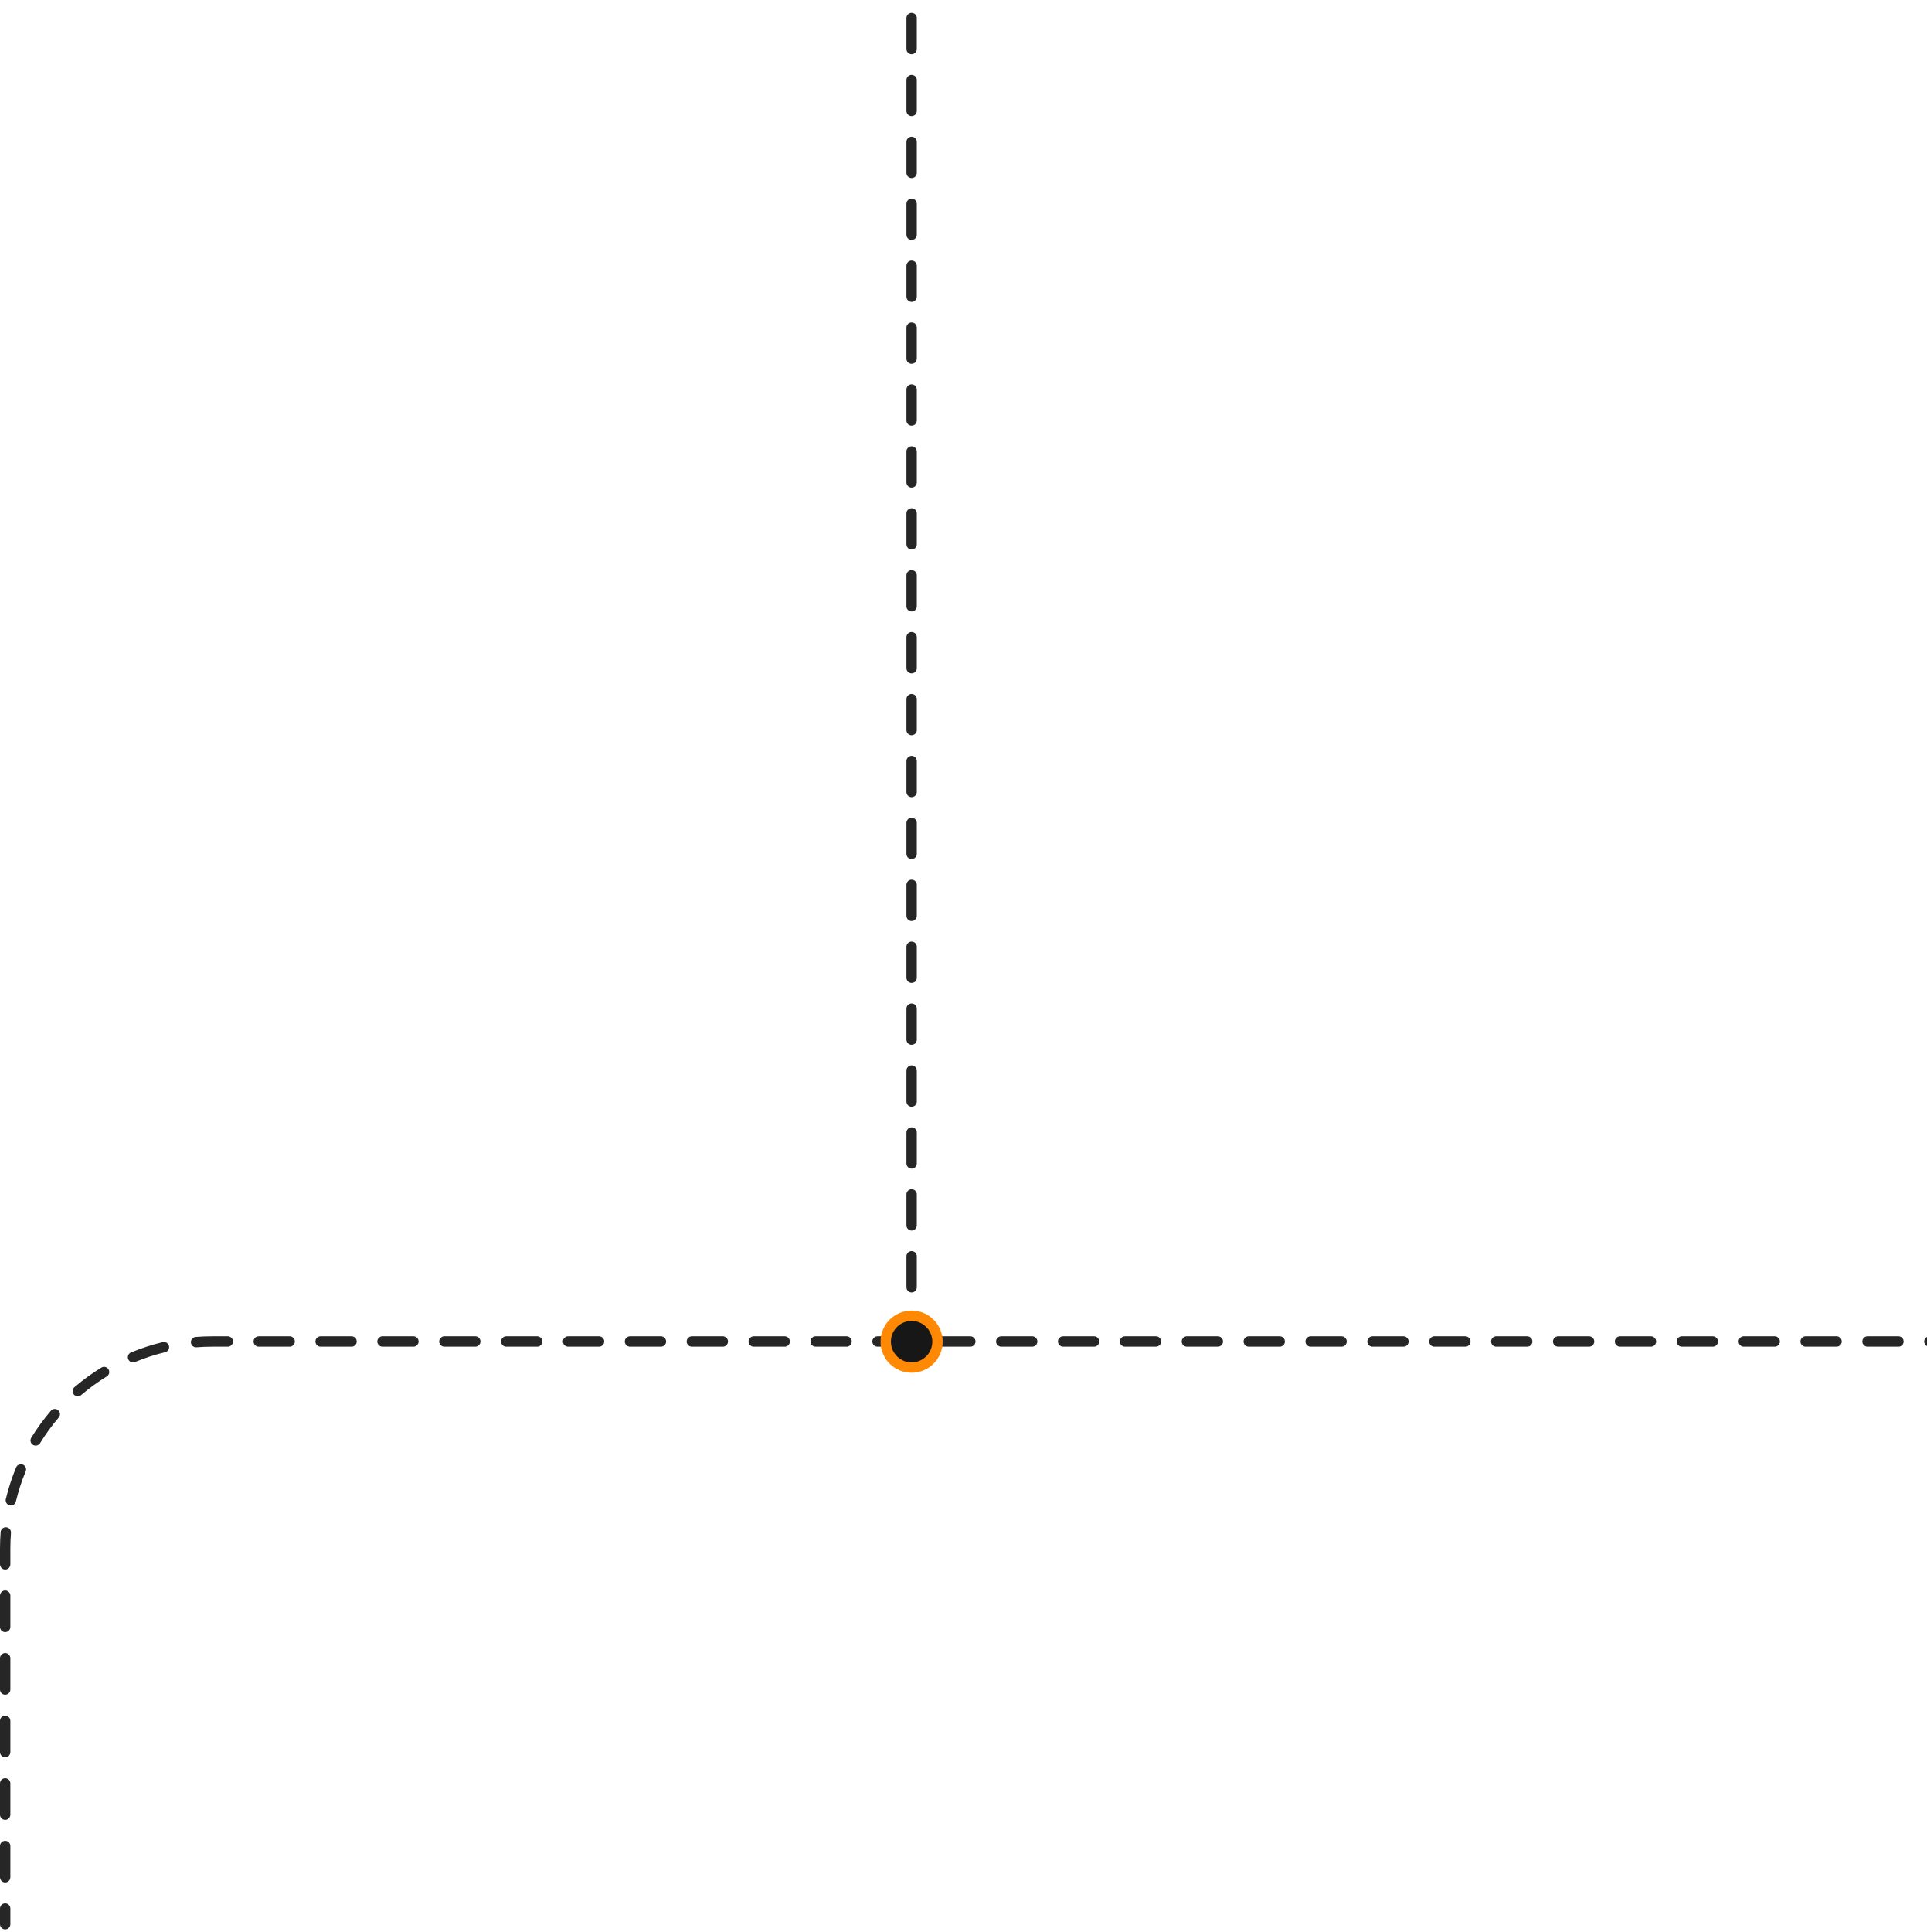
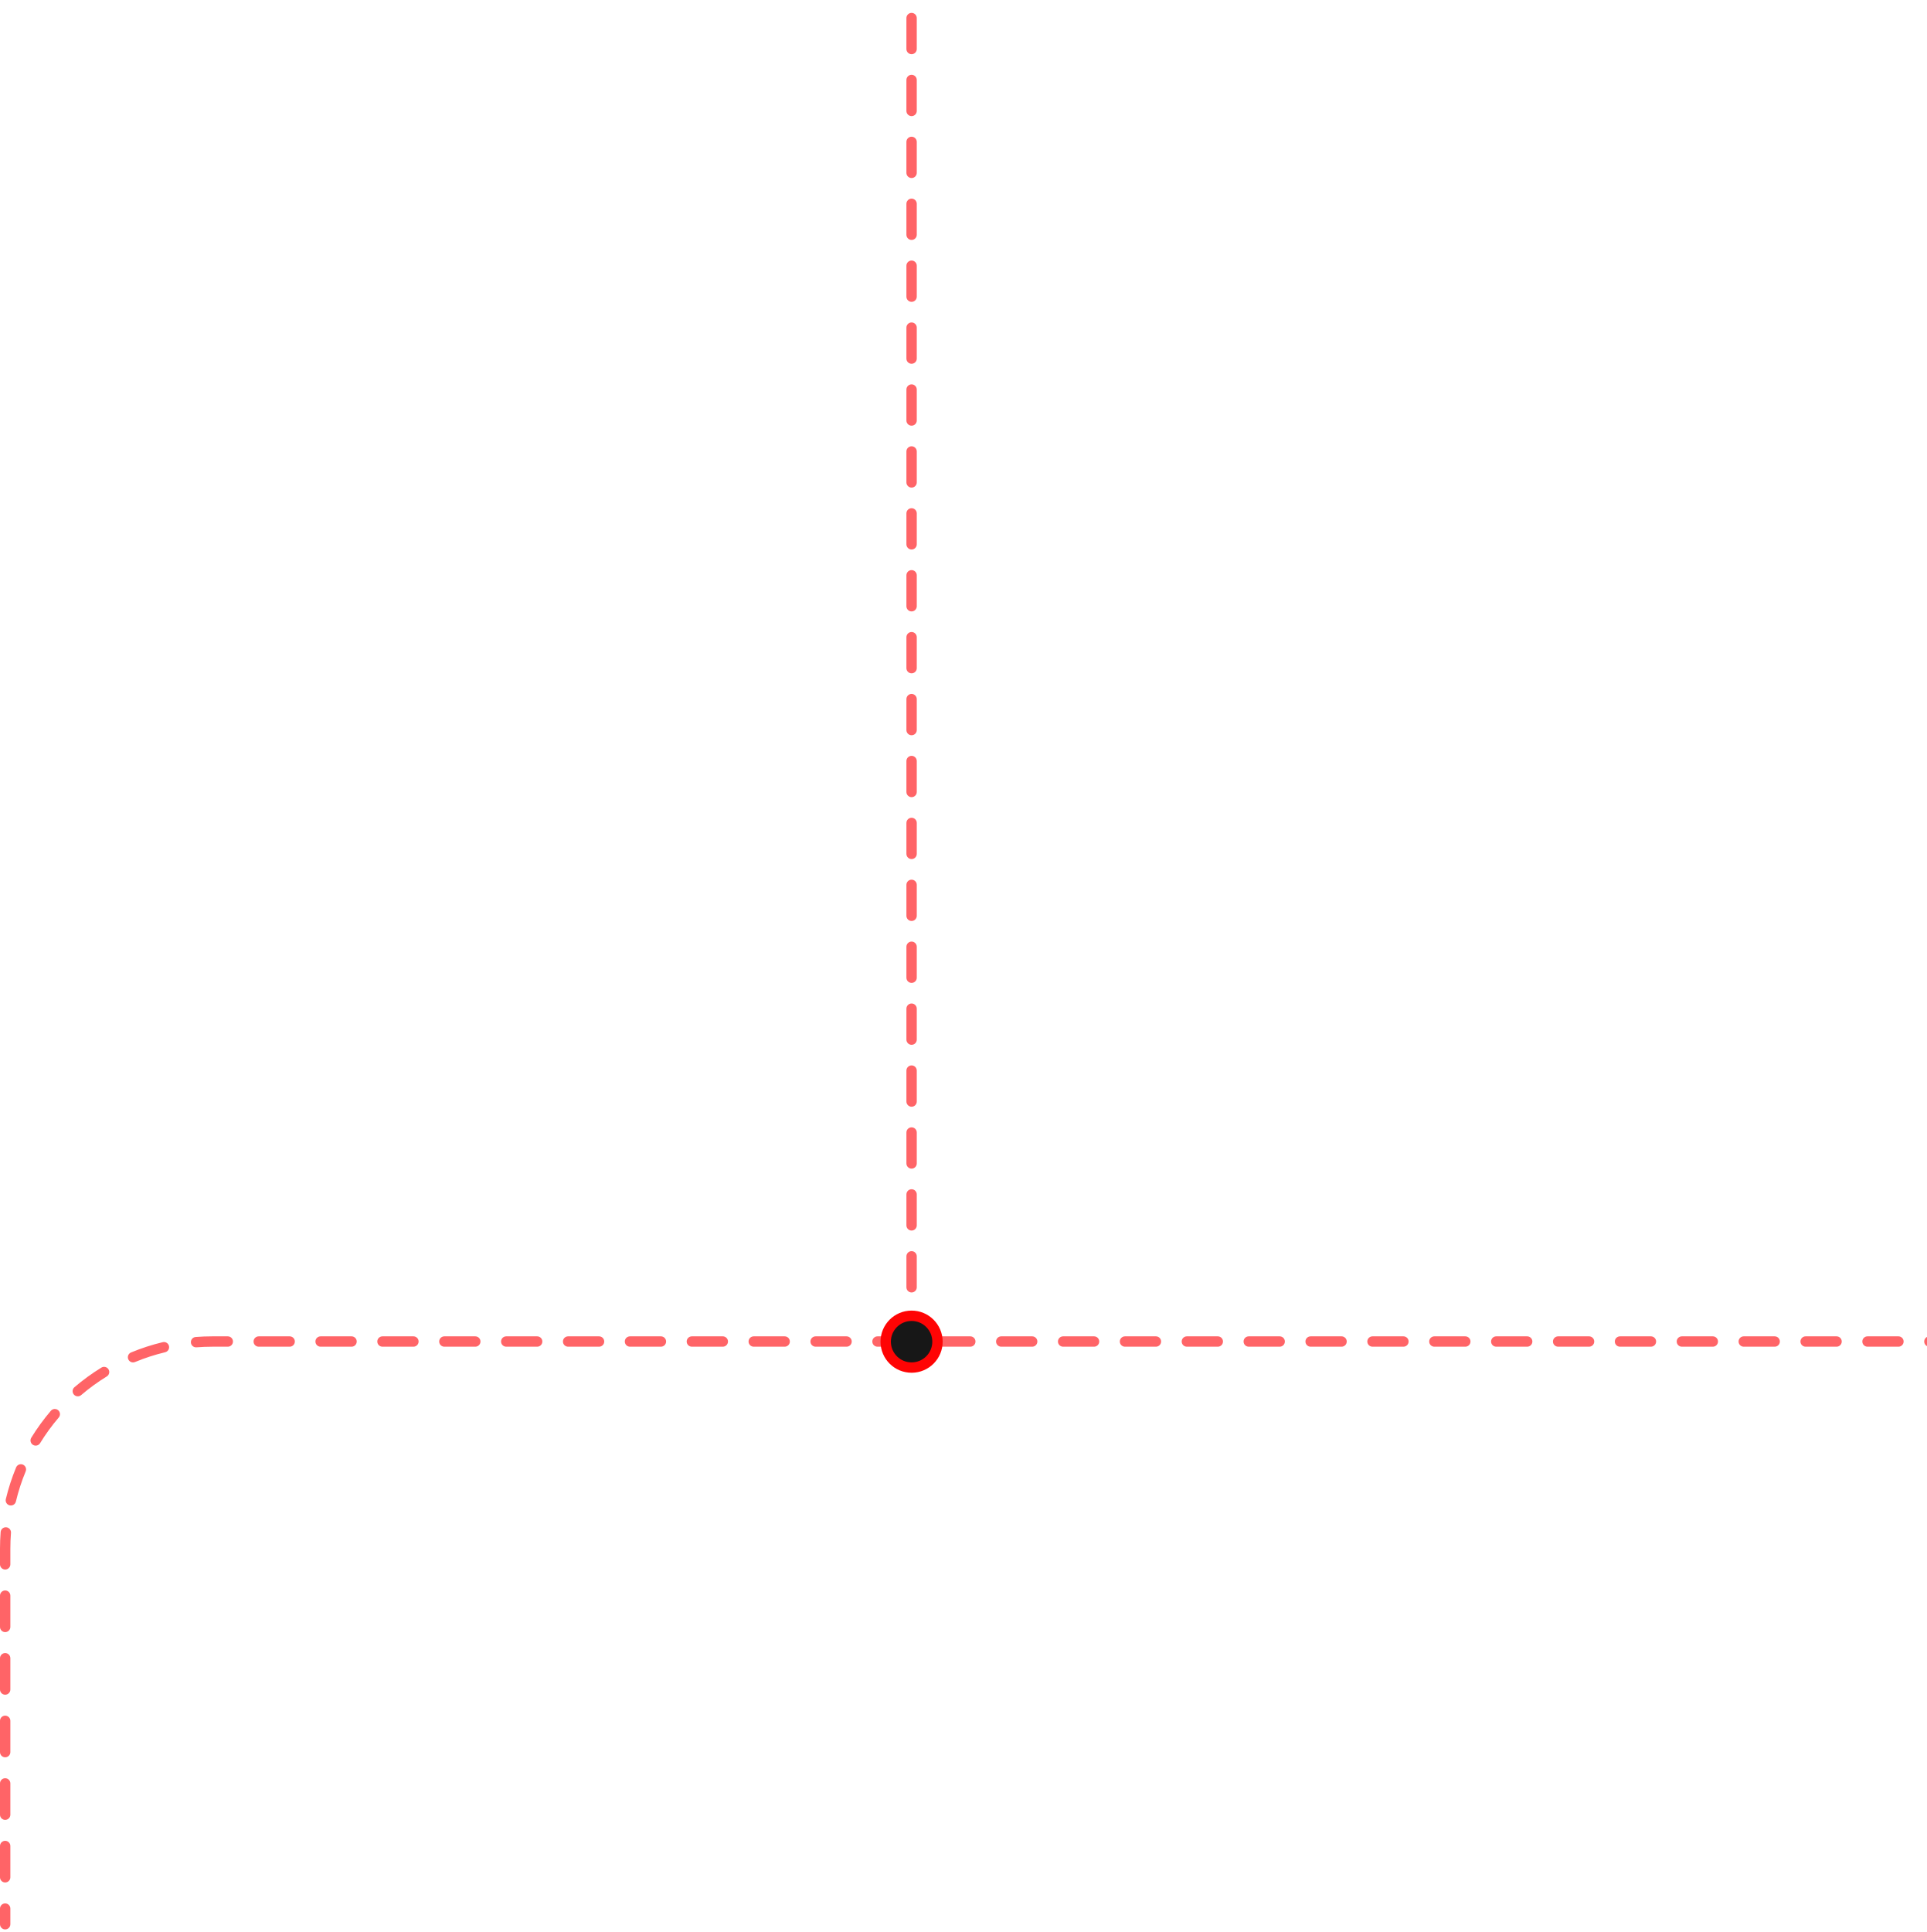
<svg xmlns="http://www.w3.org/2000/svg" width="372" height="373" viewBox="0 0 372 373" fill="none">
-   <path d="M2 371.5C2 372.052 1.552 372.5 1 372.5C0.448 372.5 0 372.052 0 371.5H2ZM382.167 259C382.167 256.054 384.554 253.667 387.5 253.667C390.446 253.667 392.833 256.054 392.833 259C392.833 261.946 390.446 264.333 387.5 264.333C384.554 264.333 382.167 261.946 382.167 259ZM0 368.479C0 367.927 0.448 367.479 1 367.479C1.552 367.479 2 367.927 2 368.479H0ZM2 362.438C2 362.99 1.552 363.438 1 363.438C0.448 363.438 0 362.99 0 362.438H2ZM0 356.396C0 355.844 0.448 355.396 1 355.396C1.552 355.396 2 355.844 2 356.396H0ZM2 350.354C2 350.906 1.552 351.354 1 351.354C0.448 351.354 0 350.906 0 350.354H2ZM0 344.313C0 343.76 0.448 343.313 1 343.313C1.552 343.313 2 343.76 2 344.313H0ZM2 338.271C2 338.823 1.552 339.271 1 339.271C0.448 339.271 0 338.823 0 338.271H2ZM0 332.229C0 331.677 0.448 331.229 1 331.229C1.552 331.229 2 331.677 2 332.229H0ZM2 326.188C2 326.74 1.552 327.188 1 327.188C0.448 327.188 0 326.74 0 326.188H2ZM0 320.146C0 319.594 0.448 319.146 1 319.146C1.552 319.146 2 319.594 2 320.146H0ZM2 314.104C2 314.656 1.552 315.104 1 315.104C0.448 315.104 0 314.656 0 314.104H2ZM0 308.062C0 307.51 0.448 307.062 1 307.062C1.552 307.062 2 307.51 2 308.062H0ZM2 302.021C2 302.573 1.552 303.021 1 303.021C0.448 303.021 0 302.573 0 302.021H2ZM0.125 295.781C0.167 295.23 0.648 294.819 1.199 294.862C1.75 294.904 2.161 295.385 2.119 295.936L0.125 295.781ZM3.069 289.891C2.941 290.428 2.401 290.759 1.864 290.631C1.327 290.502 0.996 289.963 1.124 289.425L3.069 289.891ZM3.111 283.305C3.323 282.795 3.908 282.553 4.418 282.765C4.928 282.976 5.17 283.561 4.959 284.072L3.111 283.305ZM7.741 278.621C7.452 279.092 6.837 279.239 6.366 278.95C5.895 278.661 5.748 278.045 6.037 277.574L7.741 278.621ZM9.823 272.372C10.182 271.952 10.813 271.903 11.233 272.262C11.653 272.621 11.702 273.252 11.343 273.672L9.823 272.372ZM15.672 269.343C15.252 269.702 14.621 269.653 14.262 269.233C13.903 268.813 13.952 268.182 14.372 267.823L15.672 269.343ZM19.574 264.037C20.045 263.748 20.661 263.895 20.95 264.366C21.239 264.837 21.091 265.452 20.621 265.741L19.574 264.037ZM26.072 262.959C25.561 263.171 24.976 262.928 24.765 262.418C24.553 261.908 24.795 261.323 25.305 261.111L26.072 262.959ZM31.425 259.124C31.963 258.996 32.502 259.327 32.631 259.864C32.759 260.401 32.428 260.941 31.891 261.069L31.425 259.124ZM37.936 260.119C37.385 260.161 36.904 259.75 36.861 259.199C36.819 258.648 37.23 258.167 37.781 258.125L37.936 260.119ZM43.987 258C44.539 258 44.987 258.448 44.987 259C44.987 259.552 44.539 260 43.987 260V258ZM49.961 260C49.409 260 48.961 259.552 48.961 259C48.961 258.448 49.409 258 49.961 258V260ZM55.935 258C56.488 258 56.935 258.448 56.935 259C56.935 259.552 56.488 260 55.935 260V258ZM61.91 260C61.357 260 60.91 259.552 60.91 259C60.91 258.448 61.357 258 61.91 258V260ZM67.884 258C68.436 258 68.884 258.448 68.884 259C68.884 259.552 68.436 260 67.884 260V258ZM73.858 260C73.305 260 72.858 259.552 72.858 259C72.858 258.448 73.305 258 73.858 258V260ZM79.832 258C80.384 258 80.832 258.448 80.832 259C80.832 259.552 80.384 260 79.832 260V258ZM85.806 260C85.254 260 84.806 259.552 84.806 259C84.806 258.448 85.254 258 85.806 258V260ZM91.78 258C92.332 258 92.78 258.448 92.78 259C92.78 259.552 92.332 260 91.78 260V258ZM97.754 260C97.202 260 96.754 259.552 96.754 259C96.754 258.448 97.202 258 97.754 258V260ZM103.728 258C104.281 258 104.728 258.448 104.728 259C104.728 259.552 104.281 260 103.728 260V258ZM109.703 260C109.15 260 108.703 259.552 108.703 259C108.703 258.448 109.15 258 109.703 258V260ZM115.677 258C116.229 258 116.677 258.448 116.677 259C116.677 259.552 116.229 260 115.677 260V258ZM121.651 260C121.099 260 120.651 259.552 120.651 259C120.651 258.448 121.099 258 121.651 258V260ZM127.625 258C128.177 258 128.625 258.448 128.625 259C128.625 259.552 128.177 260 127.625 260V258ZM133.599 260C133.047 260 132.599 259.552 132.599 259C132.599 258.448 133.047 258 133.599 258V260ZM139.573 258C140.126 258 140.573 258.448 140.573 259C140.573 259.552 140.126 260 139.573 260V258ZM145.547 260C144.995 260 144.547 259.552 144.547 259C144.547 258.448 144.995 258 145.547 258V260ZM151.522 258C152.074 258 152.522 258.448 152.522 259C152.522 259.552 152.074 260 151.522 260V258ZM157.496 260C156.943 260 156.496 259.552 156.496 259C156.496 258.448 156.943 258 157.496 258V260ZM163.47 258C164.022 258 164.47 258.448 164.47 259C164.47 259.552 164.022 260 163.47 260V258ZM169.444 260C168.892 260 168.444 259.552 168.444 259C168.444 258.448 168.892 258 169.444 258V260ZM175.418 258C175.97 258 176.418 258.448 176.418 259C176.418 259.552 175.97 260 175.418 260V258ZM181.392 260C180.84 260 180.392 259.552 180.392 259C180.392 258.448 180.84 258 181.392 258V260ZM187.366 258C187.919 258 188.366 258.448 188.366 259C188.366 259.552 187.919 260 187.366 260V258ZM193.34 260C192.788 260 192.34 259.552 192.34 259C192.34 258.448 192.788 258 193.34 258V260ZM199.315 258C199.867 258 200.315 258.448 200.315 259C200.315 259.552 199.867 260 199.315 260V258ZM205.289 260C204.736 260 204.289 259.552 204.289 259C204.289 258.448 204.736 258 205.289 258V260ZM211.263 258C211.815 258 212.263 258.448 212.263 259C212.263 259.552 211.815 260 211.263 260V258ZM217.237 260C216.685 260 216.237 259.552 216.237 259C216.237 258.448 216.685 258 217.237 258V260ZM223.211 258C223.763 258 224.211 258.448 224.211 259C224.211 259.552 223.763 260 223.211 260V258ZM229.185 260C228.633 260 228.185 259.552 228.185 259C228.185 258.448 228.633 258 229.185 258V260ZM235.159 258C235.712 258 236.159 258.448 236.159 259C236.159 259.552 235.712 260 235.159 260V258ZM241.134 260C240.581 260 240.134 259.552 240.134 259C240.134 258.448 240.581 258 241.134 258V260ZM247.108 258C247.66 258 248.108 258.448 248.108 259C248.108 259.552 247.66 260 247.108 260V258ZM253.082 260C252.53 260 252.082 259.552 252.082 259C252.082 258.448 252.53 258 253.082 258V260ZM259.056 258C259.608 258 260.056 258.448 260.056 259C260.056 259.552 259.608 260 259.056 260V258ZM265.03 260C264.478 260 264.03 259.552 264.03 259C264.03 258.448 264.478 258 265.03 258V260ZM271.004 258C271.557 258 272.004 258.448 272.004 259C272.004 259.552 271.557 260 271.004 260V258ZM276.978 260C276.426 260 275.978 259.552 275.978 259C275.978 258.448 276.426 258 276.978 258V260ZM282.953 258C283.505 258 283.953 258.448 283.953 259C283.953 259.552 283.505 260 282.953 260V258ZM288.927 260C288.374 260 287.927 259.552 287.927 259C287.927 258.448 288.374 258 288.927 258V260ZM294.901 258C295.453 258 295.901 258.448 295.901 259C295.901 259.552 295.453 260 294.901 260V258ZM300.875 260C300.323 260 299.875 259.552 299.875 259C299.875 258.448 300.323 258 300.875 258V260ZM306.849 258C307.401 258 307.849 258.448 307.849 259C307.849 259.552 307.401 260 306.849 260V258ZM312.823 260C312.271 260 311.823 259.552 311.823 259C311.823 258.448 312.271 258 312.823 258V260ZM318.797 258C319.35 258 319.797 258.448 319.797 259C319.797 259.552 319.35 260 318.797 260V258ZM324.772 260C324.219 260 323.772 259.552 323.772 259C323.772 258.448 324.219 258 324.772 258V260ZM330.746 258C331.298 258 331.746 258.448 331.746 259C331.746 259.552 331.298 260 330.746 260V258ZM336.72 260C336.168 260 335.72 259.552 335.72 259C335.72 258.448 336.168 258 336.72 258V260ZM342.694 258C343.246 258 343.694 258.448 343.694 259C343.694 259.552 343.246 260 342.694 260V258ZM348.668 260C348.116 260 347.668 259.552 347.668 259C347.668 258.448 348.116 258 348.668 258V260ZM354.642 258C355.195 258 355.642 258.448 355.642 259C355.642 259.552 355.195 260 354.642 260V258ZM360.616 260C360.064 260 359.616 259.552 359.616 259C359.616 258.448 360.064 258 360.616 258V260ZM366.591 258C367.143 258 367.591 258.448 367.591 259C367.591 259.552 367.143 260 366.591 260V258ZM372.565 260C372.012 260 371.565 259.552 371.565 259C371.565 258.448 372.012 258 372.565 258V260ZM378.539 258C379.091 258 379.539 258.448 379.539 259C379.539 259.552 379.091 260 378.539 260V258ZM384.513 260C383.961 260 383.513 259.552 383.513 259C383.513 258.448 383.961 258 384.513 258V260ZM0 371.5V368.479H2V371.5H0ZM0 362.438L0 356.396H2L2 362.438H0ZM0 350.354V344.313H2L2 350.354H0ZM0 338.271L0 332.229H2L2 338.271H0ZM0 326.188L0 320.146H2V326.188H0ZM0 314.104L0 308.062H2V314.104H0ZM0 302.021V299H2V302.021H0ZM0 299C0 297.917 0.042 296.843 0.125 295.781L2.119 295.936C2.04 296.947 2 297.969 2 299H0ZM1.124 289.425C1.629 287.318 2.296 285.273 3.111 283.305L4.959 284.072C4.183 285.942 3.549 287.886 3.069 289.891L1.124 289.425ZM6.037 277.574C7.164 275.74 8.431 274.001 9.823 272.372L11.343 273.672C10.018 275.221 8.813 276.876 7.741 278.621L6.037 277.574ZM14.372 267.823C16.001 266.431 17.74 265.164 19.574 264.037L20.621 265.741C18.876 266.813 17.221 268.018 15.672 269.343L14.372 267.823ZM25.305 261.111C27.273 260.296 29.317 259.629 31.425 259.124L31.891 261.069C29.887 261.549 27.942 262.183 26.072 262.959L25.305 261.111ZM37.781 258.125C38.843 258.042 39.917 258 41 258V260C39.969 260 38.947 260.04 37.936 260.119L37.781 258.125ZM41 258H43.987V260H41V258ZM49.961 258H55.935V260H49.961V258ZM61.91 258H67.884V260H61.91V258ZM73.858 258H79.832V260H73.858V258ZM85.806 258H91.78V260H85.806V258ZM97.754 258H103.728V260H97.754V258ZM109.703 258H115.677V260H109.703V258ZM121.651 258H127.625V260H121.651V258ZM133.599 258H139.573V260H133.599V258ZM145.547 258H151.522V260H145.547V258ZM157.496 258H163.47V260H157.496V258ZM169.444 258H175.418V260H169.444V258ZM181.392 258H187.366V260H181.392V258ZM193.34 258H199.315V260H193.34V258ZM205.289 258H211.263V260H205.289V258ZM217.237 258H223.211V260H217.237V258ZM229.185 258H235.159V260H229.185V258ZM241.134 258H247.108V260H241.134V258ZM253.082 258H259.056V260H253.082V258ZM265.03 258H271.004V260H265.03V258ZM276.978 258H282.953V260H276.978V258ZM288.927 258H294.901V260H288.927V258ZM300.875 258H306.849V260H300.875V258ZM312.823 258H318.797V260H312.823V258ZM324.772 258H330.746V260H324.772V258ZM336.72 258H342.694V260H336.72V258ZM348.668 258H354.642V260H348.668V258ZM360.616 258H366.591V260H360.616V258ZM372.565 258H378.539V260H372.565V258ZM384.513 258H387.5V260H384.513V258Z" fill="#262626" />
-   <path d="M177.029 257.494C177.029 258.046 176.582 258.494 176.029 258.494C175.477 258.494 175.029 258.046 175.029 257.494L177.029 257.494ZM175.029 254.505C175.029 253.953 175.477 253.505 176.029 253.505C176.582 253.505 177.029 253.953 177.029 254.505L175.029 254.505ZM177.029 248.529C177.029 249.081 176.582 249.529 176.029 249.529C175.477 249.529 175.029 249.081 175.029 248.529L177.029 248.529ZM175.029 242.552C175.029 242 175.477 241.552 176.029 241.552C176.582 241.552 177.029 242 177.029 242.552L175.029 242.552ZM177.029 236.576C177.029 237.128 176.582 237.576 176.029 237.576C175.477 237.576 175.029 237.128 175.029 236.576L177.029 236.576ZM175.029 230.599C175.029 230.047 175.477 229.599 176.029 229.599C176.582 229.599 177.029 230.047 177.029 230.599L175.029 230.599ZM177.029 224.622C177.029 225.175 176.582 225.622 176.029 225.622C175.477 225.622 175.029 225.175 175.029 224.622L177.029 224.622ZM175.029 218.646C175.029 218.094 175.477 217.646 176.029 217.646C176.582 217.646 177.029 218.094 177.029 218.646L175.029 218.646ZM177.029 212.669C177.029 213.221 176.582 213.669 176.029 213.669C175.477 213.669 175.029 213.221 175.029 212.669L177.029 212.669ZM175.029 206.693C175.029 206.14 175.477 205.693 176.029 205.693C176.582 205.693 177.029 206.14 177.029 206.693L175.029 206.693ZM177.029 200.716C177.029 201.268 176.582 201.716 176.029 201.716C175.477 201.716 175.029 201.268 175.029 200.716L177.029 200.716ZM175.029 194.739C175.029 194.187 175.477 193.739 176.029 193.739C176.581 193.739 177.029 194.187 177.029 194.739L175.029 194.739ZM177.029 188.763C177.029 189.315 176.581 189.763 176.029 189.763C175.477 189.763 175.029 189.315 175.029 188.763L177.029 188.763ZM175.029 182.786C175.029 182.234 175.477 181.786 176.029 181.786C176.581 181.786 177.029 182.234 177.029 182.786L175.029 182.786ZM177.029 176.81C177.029 177.362 176.581 177.81 176.029 177.81C175.477 177.81 175.029 177.362 175.029 176.81L177.029 176.81ZM175.029 170.833C175.029 170.281 175.477 169.833 176.029 169.833C176.581 169.833 177.029 170.281 177.029 170.833L175.029 170.833ZM177.029 164.856C177.029 165.409 176.581 165.856 176.029 165.856C175.477 165.856 175.029 165.409 175.029 164.856L177.029 164.856ZM175.029 158.88C175.029 158.328 175.477 157.88 176.029 157.88C176.581 157.88 177.029 158.328 177.029 158.88L175.029 158.88ZM177.029 152.903C177.029 153.456 176.581 153.903 176.029 153.903C175.477 153.903 175.029 153.456 175.029 152.903L177.029 152.903ZM175.029 146.927C175.029 146.374 175.477 145.927 176.029 145.927C176.581 145.927 177.029 146.374 177.029 146.927L175.029 146.927ZM177.029 140.95C177.029 141.502 176.581 141.95 176.029 141.95C175.477 141.95 175.029 141.502 175.029 140.95L177.029 140.95ZM175.029 134.973C175.029 134.421 175.477 133.973 176.029 133.973C176.581 133.973 177.029 134.421 177.029 134.973L175.029 134.973ZM177.029 128.997C177.029 129.549 176.581 129.997 176.029 129.997C175.477 129.997 175.029 129.549 175.029 128.997L177.029 128.997ZM175.029 123.02C175.029 122.468 175.477 122.02 176.029 122.02C176.581 122.02 177.029 122.468 177.029 123.02L175.029 123.02ZM177.029 117.044C177.029 117.596 176.581 118.044 176.029 118.044C175.477 118.044 175.029 117.596 175.029 117.044L177.029 117.044ZM175.029 111.067C175.029 110.515 175.477 110.067 176.029 110.067C176.581 110.067 177.029 110.515 177.029 111.067L175.029 111.067ZM177.029 105.091C177.029 105.643 176.581 106.091 176.029 106.091C175.477 106.091 175.029 105.643 175.029 105.091L177.029 105.091ZM175.029 99.114C175.029 98.562 175.476 98.114 176.029 98.114C176.581 98.114 177.029 98.562 177.029 99.114L175.029 99.114ZM177.029 93.137C177.029 93.69 176.581 94.137 176.029 94.137C175.476 94.137 175.029 93.69 175.029 93.137L177.029 93.137ZM175.029 87.161C175.029 86.608 175.476 86.161 176.029 86.161C176.581 86.161 177.029 86.608 177.029 87.161L175.029 87.161ZM177.029 81.184C177.029 81.736 176.581 82.184 176.029 82.184C175.476 82.184 175.029 81.736 175.029 81.184L177.029 81.184ZM175.029 75.207C175.029 74.655 175.476 74.207 176.029 74.207C176.581 74.207 177.029 74.655 177.029 75.207L175.029 75.207ZM177.029 69.231C177.029 69.783 176.581 70.231 176.029 70.231C175.476 70.231 175.029 69.783 175.029 69.231L177.029 69.231ZM175.029 63.254C175.029 62.702 175.476 62.254 176.029 62.254C176.581 62.254 177.029 62.702 177.029 63.254L175.029 63.254ZM177.029 57.278C177.029 57.83 176.581 58.278 176.029 58.278C175.476 58.278 175.029 57.83 175.029 57.278L177.029 57.278ZM175.029 51.301C175.029 50.749 175.476 50.301 176.029 50.301C176.581 50.301 177.029 50.749 177.029 51.301L175.029 51.301ZM177.029 45.325C177.029 45.877 176.581 46.325 176.029 46.325C175.476 46.325 175.029 45.877 175.029 45.325L177.029 45.325ZM175.028 39.348C175.028 38.796 175.476 38.348 176.028 38.348C176.581 38.348 177.028 38.796 177.028 39.348L175.028 39.348ZM177.028 33.371C177.028 33.924 176.581 34.371 176.028 34.371C175.476 34.371 175.028 33.924 175.028 33.371L177.028 33.371ZM175.028 27.395C175.028 26.843 175.476 26.395 176.028 26.395C176.581 26.395 177.028 26.843 177.028 27.395L175.028 27.395ZM177.028 21.418C177.028 21.971 176.581 22.418 176.028 22.418C175.476 22.418 175.028 21.971 175.028 21.418L177.028 21.418ZM175.028 15.442C175.028 14.889 175.476 14.442 176.028 14.442C176.581 14.442 177.028 14.889 177.028 15.442L175.028 15.442ZM177.028 9.465C177.028 10.017 176.581 10.465 176.028 10.465C175.476 10.465 175.028 10.017 175.028 9.465L177.028 9.465ZM175.028 3.488C175.028 2.936 175.476 2.488 176.028 2.488C176.581 2.488 177.028 2.936 177.028 3.488L175.028 3.488ZM175.029 257.494L175.029 254.505L177.029 254.505L177.029 257.494L175.029 257.494ZM175.029 248.529L175.029 242.552L177.029 242.552L177.029 248.529L175.029 248.529ZM175.029 236.576L175.029 230.599L177.029 230.599L177.029 236.576L175.029 236.576ZM175.029 224.622L175.029 218.646L177.029 218.646L177.029 224.622L175.029 224.622ZM175.029 212.669L175.029 206.693L177.029 206.693L177.029 212.669L175.029 212.669ZM175.029 200.716L175.029 194.739L177.029 194.739L177.029 200.716L175.029 200.716ZM175.029 188.763L175.029 182.786L177.029 182.786L177.029 188.763L175.029 188.763ZM175.029 176.81L175.029 170.833L177.029 170.833L177.029 176.81L175.029 176.81ZM175.029 164.856L175.029 158.88L177.029 158.88L177.029 164.856L175.029 164.856ZM175.029 152.903L175.029 146.927L177.029 146.927L177.029 152.903L175.029 152.903ZM175.029 140.95L175.029 134.973L177.029 134.973L177.029 140.95L175.029 140.95ZM175.029 128.997L175.029 123.02L177.029 123.02L177.029 128.997L175.029 128.997ZM175.029 117.044L175.029 111.067L177.029 111.067L177.029 117.044L175.029 117.044ZM175.029 105.091L175.029 99.114L177.029 99.114L177.029 105.091L175.029 105.091ZM175.029 93.137L175.029 87.161L177.029 87.161L177.029 93.137L175.029 93.137ZM175.029 81.184L175.029 75.207L177.029 75.207L177.029 81.184L175.029 81.184ZM175.029 69.231L175.029 63.254L177.029 63.254L177.029 69.231L175.029 69.231ZM175.029 57.278L175.029 51.301L177.029 51.301L177.029 57.278L175.029 57.278ZM175.029 45.325L175.028 39.348L177.028 39.348L177.029 45.325L175.029 45.325ZM175.028 33.371L175.028 27.395L177.028 27.395L177.028 33.371L175.028 33.371ZM175.028 21.418L175.028 15.442L177.028 15.442L177.028 21.418L175.028 21.418ZM175.028 9.465L175.028 3.488L177.028 3.488L177.028 9.465L175.028 9.465Z" fill="#262626" />
-   <rect x="-1.005" y="-0.995" width="10" height="10" rx="5" transform="matrix(-0.00478731 -0.999989 -0.999989 0.00478731 180.053 263.005)" fill="#171717" stroke="#FF8904" stroke-width="2" />
+   <path d="M2 371.5C2 372.052 1.552 372.5 1 372.5C0.448 372.5 0 372.052 0 371.5H2ZM382.167 259C382.167 256.054 384.554 253.667 387.5 253.667C390.446 253.667 392.833 256.054 392.833 259C392.833 261.946 390.446 264.333 387.5 264.333C384.554 264.333 382.167 261.946 382.167 259ZM0 368.479C0 367.927 0.448 367.479 1 367.479C1.552 367.479 2 367.927 2 368.479H0ZM2 362.438C2 362.99 1.552 363.438 1 363.438C0.448 363.438 0 362.99 0 362.438H2ZM0 356.396C0 355.844 0.448 355.396 1 355.396C1.552 355.396 2 355.844 2 356.396H0ZM2 350.354C2 350.906 1.552 351.354 1 351.354C0.448 351.354 0 350.906 0 350.354H2ZM0 344.313C0 343.76 0.448 343.313 1 343.313C1.552 343.313 2 343.76 2 344.313H0ZM2 338.271C2 338.823 1.552 339.271 1 339.271C0.448 339.271 0 338.823 0 338.271H2ZM0 332.229C0 331.677 0.448 331.229 1 331.229C1.552 331.229 2 331.677 2 332.229H0ZM2 326.188C2 326.74 1.552 327.188 1 327.188C0.448 327.188 0 326.74 0 326.188H2ZM0 320.146C0 319.594 0.448 319.146 1 319.146C1.552 319.146 2 319.594 2 320.146H0ZM2 314.104C2 314.656 1.552 315.104 1 315.104C0.448 315.104 0 314.656 0 314.104H2ZM0 308.062C0 307.51 0.448 307.062 1 307.062C1.552 307.062 2 307.51 2 308.062H0ZM2 302.021C2 302.573 1.552 303.021 1 303.021C0.448 303.021 0 302.573 0 302.021H2ZM0.125 295.781C0.167 295.23 0.648 294.819 1.199 294.862C1.75 294.904 2.161 295.385 2.119 295.936L0.125 295.781ZM3.069 289.891C2.941 290.428 2.401 290.759 1.864 290.631C1.327 290.502 0.996 289.963 1.124 289.425L3.069 289.891ZM3.111 283.305C3.323 282.795 3.908 282.553 4.418 282.765C4.928 282.976 5.17 283.561 4.959 284.072L3.111 283.305ZM7.741 278.621C7.452 279.092 6.837 279.239 6.366 278.95C5.895 278.661 5.748 278.045 6.037 277.574L7.741 278.621ZM9.823 272.372C10.182 271.952 10.813 271.903 11.233 272.262C11.653 272.621 11.702 273.252 11.343 273.672L9.823 272.372ZM15.672 269.343C15.252 269.702 14.621 269.653 14.262 269.233C13.903 268.813 13.952 268.182 14.372 267.823L15.672 269.343ZM19.574 264.037C20.045 263.748 20.661 263.895 20.95 264.366C21.239 264.837 21.091 265.452 20.621 265.741L19.574 264.037ZM26.072 262.959C25.561 263.171 24.976 262.928 24.765 262.418C24.553 261.908 24.795 261.323 25.305 261.111L26.072 262.959ZM31.425 259.124C31.963 258.996 32.502 259.327 32.631 259.864C32.759 260.401 32.428 260.941 31.891 261.069L31.425 259.124ZM37.936 260.119C37.385 260.161 36.904 259.75 36.861 259.199C36.819 258.648 37.23 258.167 37.781 258.125L37.936 260.119ZM43.987 258C44.539 258 44.987 258.448 44.987 259C44.987 259.552 44.539 260 43.987 260V258ZM49.961 260C49.409 260 48.961 259.552 48.961 259C48.961 258.448 49.409 258 49.961 258V260ZM55.935 258C56.488 258 56.935 258.448 56.935 259C56.935 259.552 56.488 260 55.935 260V258ZM61.91 260C61.357 260 60.91 259.552 60.91 259C60.91 258.448 61.357 258 61.91 258V260ZM67.884 258C68.436 258 68.884 258.448 68.884 259C68.884 259.552 68.436 260 67.884 260V258ZM73.858 260C73.305 260 72.858 259.552 72.858 259C72.858 258.448 73.305 258 73.858 258V260ZM79.832 258C80.384 258 80.832 258.448 80.832 259C80.832 259.552 80.384 260 79.832 260V258ZM85.806 260C85.254 260 84.806 259.552 84.806 259C84.806 258.448 85.254 258 85.806 258V260ZM91.78 258C92.332 258 92.78 258.448 92.78 259C92.78 259.552 92.332 260 91.78 260V258ZM97.754 260C97.202 260 96.754 259.552 96.754 259C96.754 258.448 97.202 258 97.754 258V260ZM103.728 258C104.281 258 104.728 258.448 104.728 259C104.728 259.552 104.281 260 103.728 260V258ZM109.703 260C109.15 260 108.703 259.552 108.703 259C108.703 258.448 109.15 258 109.703 258V260ZM115.677 258C116.229 258 116.677 258.448 116.677 259C116.677 259.552 116.229 260 115.677 260V258ZM121.651 260C121.099 260 120.651 259.552 120.651 259C120.651 258.448 121.099 258 121.651 258V260ZM127.625 258C128.177 258 128.625 258.448 128.625 259C128.625 259.552 128.177 260 127.625 260V258ZM133.599 260C133.047 260 132.599 259.552 132.599 259C132.599 258.448 133.047 258 133.599 258V260ZM139.573 258C140.126 258 140.573 258.448 140.573 259C140.573 259.552 140.126 260 139.573 260V258ZM145.547 260C144.995 260 144.547 259.552 144.547 259C144.547 258.448 144.995 258 145.547 258V260ZM151.522 258C152.074 258 152.522 258.448 152.522 259C152.522 259.552 152.074 260 151.522 260V258ZM157.496 260C156.943 260 156.496 259.552 156.496 259C156.496 258.448 156.943 258 157.496 258V260ZM163.47 258C164.022 258 164.47 258.448 164.47 259C164.47 259.552 164.022 260 163.47 260V258ZM169.444 260C168.892 260 168.444 259.552 168.444 259C168.444 258.448 168.892 258 169.444 258V260ZM175.418 258C175.97 258 176.418 258.448 176.418 259C176.418 259.552 175.97 260 175.418 260V258ZM181.392 260C180.84 260 180.392 259.552 180.392 259C180.392 258.448 180.84 258 181.392 258V260ZM187.366 258C187.919 258 188.366 258.448 188.366 259C188.366 259.552 187.919 260 187.366 260V258ZM193.34 260C192.788 260 192.34 259.552 192.34 259C192.34 258.448 192.788 258 193.34 258V260ZM199.315 258C199.867 258 200.315 258.448 200.315 259C200.315 259.552 199.867 260 199.315 260V258ZM205.289 260C204.736 260 204.289 259.552 204.289 259C204.289 258.448 204.736 258 205.289 258V260ZM211.263 258C211.815 258 212.263 258.448 212.263 259C212.263 259.552 211.815 260 211.263 260V258ZM217.237 260C216.685 260 216.237 259.552 216.237 259C216.237 258.448 216.685 258 217.237 258V260ZM223.211 258C223.763 258 224.211 258.448 224.211 259C224.211 259.552 223.763 260 223.211 260V258ZM229.185 260C228.633 260 228.185 259.552 228.185 259C228.185 258.448 228.633 258 229.185 258V260ZM235.159 258C235.712 258 236.159 258.448 236.159 259C236.159 259.552 235.712 260 235.159 260V258ZM241.134 260C240.581 260 240.134 259.552 240.134 259C240.134 258.448 240.581 258 241.134 258V260ZM247.108 258C247.66 258 248.108 258.448 248.108 259C248.108 259.552 247.66 260 247.108 260V258ZM253.082 260C252.53 260 252.082 259.552 252.082 259C252.082 258.448 252.53 258 253.082 258V260ZM259.056 258C259.608 258 260.056 258.448 260.056 259C260.056 259.552 259.608 260 259.056 260V258ZM265.03 260C264.478 260 264.03 259.552 264.03 259C264.03 258.448 264.478 258 265.03 258V260ZM271.004 258C271.557 258 272.004 258.448 272.004 259C272.004 259.552 271.557 260 271.004 260V258ZM276.978 260C276.426 260 275.978 259.552 275.978 259C275.978 258.448 276.426 258 276.978 258V260ZM282.953 258C283.505 258 283.953 258.448 283.953 259C283.953 259.552 283.505 260 282.953 260V258ZM288.927 260C288.374 260 287.927 259.552 287.927 259C287.927 258.448 288.374 258 288.927 258V260ZM294.901 258C295.453 258 295.901 258.448 295.901 259C295.901 259.552 295.453 260 294.901 260V258ZM300.875 260C300.323 260 299.875 259.552 299.875 259C299.875 258.448 300.323 258 300.875 258V260ZM306.849 258C307.401 258 307.849 258.448 307.849 259C307.849 259.552 307.401 260 306.849 260V258ZM312.823 260C312.271 260 311.823 259.552 311.823 259C311.823 258.448 312.271 258 312.823 258V260ZM318.797 258C319.35 258 319.797 258.448 319.797 259C319.797 259.552 319.35 260 318.797 260V258ZM324.772 260C324.219 260 323.772 259.552 323.772 259C323.772 258.448 324.219 258 324.772 258V260ZM330.746 258C331.298 258 331.746 258.448 331.746 259C331.746 259.552 331.298 260 330.746 260V258ZM336.72 260C336.168 260 335.72 259.552 335.72 259C335.72 258.448 336.168 258 336.72 258V260ZM342.694 258C343.246 258 343.694 258.448 343.694 259C343.694 259.552 343.246 260 342.694 260V258ZM348.668 260C348.116 260 347.668 259.552 347.668 259C347.668 258.448 348.116 258 348.668 258V260ZM354.642 258C355.195 258 355.642 258.448 355.642 259C355.642 259.552 355.195 260 354.642 260V258ZM360.616 260C360.064 260 359.616 259.552 359.616 259C359.616 258.448 360.064 258 360.616 258V260ZM366.591 258C367.143 258 367.591 258.448 367.591 259C367.591 259.552 367.143 260 366.591 260V258ZM372.565 260C372.012 260 371.565 259.552 371.565 259C371.565 258.448 372.012 258 372.565 258V260ZM378.539 258C379.091 258 379.539 258.448 379.539 259C379.539 259.552 379.091 260 378.539 260V258ZM384.513 260C383.961 260 383.513 259.552 383.513 259C383.513 258.448 383.961 258 384.513 258V260ZM0 371.5V368.479H2V371.5H0ZM0 362.438L0 356.396H2L2 362.438H0ZM0 350.354V344.313H2L2 350.354H0ZM0 338.271L0 332.229H2L2 338.271H0ZM0 326.188L0 320.146H2V326.188H0ZM0 314.104L0 308.062H2V314.104H0ZM0 302.021V299H2V302.021H0ZM0 299C0 297.917 0.042 296.843 0.125 295.781L2.119 295.936C2.04 296.947 2 297.969 2 299H0ZM1.124 289.425C1.629 287.318 2.296 285.273 3.111 283.305L4.959 284.072C4.183 285.942 3.549 287.886 3.069 289.891L1.124 289.425ZM6.037 277.574C7.164 275.74 8.431 274.001 9.823 272.372L11.343 273.672C10.018 275.221 8.813 276.876 7.741 278.621L6.037 277.574ZM14.372 267.823C16.001 266.431 17.74 265.164 19.574 264.037L20.621 265.741C18.876 266.813 17.221 268.018 15.672 269.343L14.372 267.823ZM25.305 261.111C27.273 260.296 29.317 259.629 31.425 259.124L31.891 261.069C29.887 261.549 27.942 262.183 26.072 262.959L25.305 261.111ZM37.781 258.125C38.843 258.042 39.917 258 41 258V260C39.969 260 38.947 260.04 37.936 260.119L37.781 258.125ZM41 258H43.987V260H41V258ZM49.961 258H55.935V260H49.961V258ZM61.91 258H67.884V260H61.91V258ZM73.858 258H79.832V260H73.858V258ZM85.806 258H91.78V260H85.806V258ZM97.754 258H103.728V260H97.754V258ZM109.703 258H115.677V260H109.703V258ZM121.651 258H127.625V260H121.651V258ZM133.599 258H139.573V260H133.599V258ZM145.547 258H151.522V260H145.547V258ZM157.496 258H163.47V260H157.496V258ZM169.444 258H175.418V260H169.444V258ZM181.392 258H187.366V260H181.392V258ZM193.34 258H199.315V260H193.34V258ZM205.289 258H211.263V260H205.289V258ZM217.237 258H223.211V260H217.237V258ZM229.185 258H235.159V260H229.185V258ZM241.134 258H247.108V260H241.134V258ZM253.082 258H259.056V260H253.082V258ZM265.03 258H271.004V260H265.03V258ZM276.978 258H282.953V260H276.978V258ZM288.927 258H294.901V260H288.927V258ZM300.875 258H306.849V260H300.875V258ZM312.823 258H318.797V260H312.823V258ZM324.772 258H330.746V260H324.772V258ZM336.72 258H342.694V260H336.72V258ZM348.668 258H354.642V260H348.668V258ZM360.616 258H366.591V260H360.616V258ZM372.565 258H378.539V260H372.565V258ZM384.513 258H387.5V260H384.513V258Z" fill="#ff6467" />
+   <path d="M177.029 257.494C177.029 258.046 176.582 258.494 176.029 258.494C175.477 258.494 175.029 258.046 175.029 257.494L177.029 257.494ZM175.029 254.505C175.029 253.953 175.477 253.505 176.029 253.505C176.582 253.505 177.029 253.953 177.029 254.505L175.029 254.505ZM177.029 248.529C177.029 249.081 176.582 249.529 176.029 249.529C175.477 249.529 175.029 249.081 175.029 248.529L177.029 248.529ZM175.029 242.552C175.029 242 175.477 241.552 176.029 241.552C176.582 241.552 177.029 242 177.029 242.552L175.029 242.552ZM177.029 236.576C177.029 237.128 176.582 237.576 176.029 237.576C175.477 237.576 175.029 237.128 175.029 236.576L177.029 236.576ZM175.029 230.599C175.029 230.047 175.477 229.599 176.029 229.599C176.582 229.599 177.029 230.047 177.029 230.599L175.029 230.599ZM177.029 224.622C177.029 225.175 176.582 225.622 176.029 225.622C175.477 225.622 175.029 225.175 175.029 224.622L177.029 224.622ZM175.029 218.646C175.029 218.094 175.477 217.646 176.029 217.646C176.582 217.646 177.029 218.094 177.029 218.646L175.029 218.646ZM177.029 212.669C177.029 213.221 176.582 213.669 176.029 213.669C175.477 213.669 175.029 213.221 175.029 212.669L177.029 212.669ZM175.029 206.693C175.029 206.14 175.477 205.693 176.029 205.693C176.582 205.693 177.029 206.14 177.029 206.693L175.029 206.693ZM177.029 200.716C177.029 201.268 176.582 201.716 176.029 201.716C175.477 201.716 175.029 201.268 175.029 200.716L177.029 200.716ZM175.029 194.739C175.029 194.187 175.477 193.739 176.029 193.739C176.581 193.739 177.029 194.187 177.029 194.739L175.029 194.739ZM177.029 188.763C177.029 189.315 176.581 189.763 176.029 189.763C175.477 189.763 175.029 189.315 175.029 188.763L177.029 188.763ZM175.029 182.786C175.029 182.234 175.477 181.786 176.029 181.786C176.581 181.786 177.029 182.234 177.029 182.786L175.029 182.786ZM177.029 176.81C177.029 177.362 176.581 177.81 176.029 177.81C175.477 177.81 175.029 177.362 175.029 176.81L177.029 176.81ZM175.029 170.833C175.029 170.281 175.477 169.833 176.029 169.833C176.581 169.833 177.029 170.281 177.029 170.833L175.029 170.833ZM177.029 164.856C177.029 165.409 176.581 165.856 176.029 165.856C175.477 165.856 175.029 165.409 175.029 164.856L177.029 164.856ZM175.029 158.88C175.029 158.328 175.477 157.88 176.029 157.88C176.581 157.88 177.029 158.328 177.029 158.88L175.029 158.88ZM177.029 152.903C177.029 153.456 176.581 153.903 176.029 153.903C175.477 153.903 175.029 153.456 175.029 152.903L177.029 152.903ZM175.029 146.927C175.029 146.374 175.477 145.927 176.029 145.927C176.581 145.927 177.029 146.374 177.029 146.927L175.029 146.927ZM177.029 140.95C177.029 141.502 176.581 141.95 176.029 141.95C175.477 141.95 175.029 141.502 175.029 140.95L177.029 140.95ZM175.029 134.973C175.029 134.421 175.477 133.973 176.029 133.973C176.581 133.973 177.029 134.421 177.029 134.973L175.029 134.973ZM177.029 128.997C177.029 129.549 176.581 129.997 176.029 129.997C175.477 129.997 175.029 129.549 175.029 128.997L177.029 128.997ZM175.029 123.02C175.029 122.468 175.477 122.02 176.029 122.02C176.581 122.02 177.029 122.468 177.029 123.02L175.029 123.02ZM177.029 117.044C177.029 117.596 176.581 118.044 176.029 118.044C175.477 118.044 175.029 117.596 175.029 117.044L177.029 117.044ZM175.029 111.067C175.029 110.515 175.477 110.067 176.029 110.067C176.581 110.067 177.029 110.515 177.029 111.067L175.029 111.067ZM177.029 105.091C177.029 105.643 176.581 106.091 176.029 106.091C175.477 106.091 175.029 105.643 175.029 105.091L177.029 105.091ZM175.029 99.114C175.029 98.562 175.476 98.114 176.029 98.114C176.581 98.114 177.029 98.562 177.029 99.114L175.029 99.114ZM177.029 93.137C177.029 93.69 176.581 94.137 176.029 94.137C175.476 94.137 175.029 93.69 175.029 93.137L177.029 93.137ZM175.029 87.161C175.029 86.608 175.476 86.161 176.029 86.161C176.581 86.161 177.029 86.608 177.029 87.161L175.029 87.161ZM177.029 81.184C177.029 81.736 176.581 82.184 176.029 82.184C175.476 82.184 175.029 81.736 175.029 81.184L177.029 81.184ZM175.029 75.207C175.029 74.655 175.476 74.207 176.029 74.207C176.581 74.207 177.029 74.655 177.029 75.207L175.029 75.207ZM177.029 69.231C177.029 69.783 176.581 70.231 176.029 70.231C175.476 70.231 175.029 69.783 175.029 69.231L177.029 69.231ZM175.029 63.254C175.029 62.702 175.476 62.254 176.029 62.254C176.581 62.254 177.029 62.702 177.029 63.254L175.029 63.254ZM177.029 57.278C177.029 57.83 176.581 58.278 176.029 58.278C175.476 58.278 175.029 57.83 175.029 57.278L177.029 57.278ZM175.029 51.301C175.029 50.749 175.476 50.301 176.029 50.301C176.581 50.301 177.029 50.749 177.029 51.301L175.029 51.301ZM177.029 45.325C177.029 45.877 176.581 46.325 176.029 46.325C175.476 46.325 175.029 45.877 175.029 45.325L177.029 45.325ZM175.028 39.348C175.028 38.796 175.476 38.348 176.028 38.348C176.581 38.348 177.028 38.796 177.028 39.348L175.028 39.348ZM177.028 33.371C177.028 33.924 176.581 34.371 176.028 34.371C175.476 34.371 175.028 33.924 175.028 33.371L177.028 33.371ZM175.028 27.395C175.028 26.843 175.476 26.395 176.028 26.395C176.581 26.395 177.028 26.843 177.028 27.395L175.028 27.395ZM177.028 21.418C177.028 21.971 176.581 22.418 176.028 22.418C175.476 22.418 175.028 21.971 175.028 21.418L177.028 21.418ZM175.028 15.442C175.028 14.889 175.476 14.442 176.028 14.442C176.581 14.442 177.028 14.889 177.028 15.442L175.028 15.442ZM177.028 9.465C177.028 10.017 176.581 10.465 176.028 10.465C175.476 10.465 175.028 10.017 175.028 9.465L177.028 9.465ZM175.028 3.488C175.028 2.936 175.476 2.488 176.028 2.488C176.581 2.488 177.028 2.936 177.028 3.488L175.028 3.488ZM175.029 257.494L175.029 254.505L177.029 254.505L177.029 257.494L175.029 257.494ZM175.029 248.529L175.029 242.552L177.029 242.552L177.029 248.529L175.029 248.529ZM175.029 236.576L175.029 230.599L177.029 230.599L177.029 236.576L175.029 236.576ZM175.029 224.622L175.029 218.646L177.029 218.646L177.029 224.622L175.029 224.622ZM175.029 212.669L175.029 206.693L177.029 206.693L177.029 212.669L175.029 212.669ZM175.029 200.716L175.029 194.739L177.029 194.739L177.029 200.716L175.029 200.716ZM175.029 188.763L175.029 182.786L177.029 182.786L177.029 188.763L175.029 188.763ZM175.029 176.81L175.029 170.833L177.029 170.833L177.029 176.81L175.029 176.81ZM175.029 164.856L175.029 158.88L177.029 158.88L177.029 164.856L175.029 164.856ZM175.029 152.903L175.029 146.927L177.029 146.927L177.029 152.903L175.029 152.903ZM175.029 140.95L175.029 134.973L177.029 134.973L177.029 140.95L175.029 140.95ZM175.029 128.997L175.029 123.02L177.029 123.02L177.029 128.997L175.029 128.997ZM175.029 117.044L175.029 111.067L177.029 111.067L177.029 117.044L175.029 117.044ZM175.029 105.091L175.029 99.114L177.029 99.114L177.029 105.091L175.029 105.091ZM175.029 93.137L175.029 87.161L177.029 87.161L177.029 93.137L175.029 93.137ZM175.029 81.184L175.029 75.207L177.029 75.207L177.029 81.184L175.029 81.184ZM175.029 69.231L175.029 63.254L177.029 63.254L177.029 69.231L175.029 69.231ZM175.029 57.278L175.029 51.301L177.029 51.301L177.029 57.278L175.029 57.278ZM175.029 45.325L175.028 39.348L177.028 39.348L177.029 45.325L175.029 45.325ZM175.028 33.371L175.028 27.395L177.028 27.395L177.028 33.371L175.028 33.371ZM175.028 21.418L175.028 15.442L177.028 15.442L177.028 21.418L175.028 21.418ZM175.028 9.465L175.028 3.488L177.028 3.488L177.028 9.465L175.028 9.465Z" fill="#ff6467" />
+   <rect x="-1.005" y="-0.995" width="10" height="10" rx="5" transform="matrix(-0.00478731 -0.999989 -0.999989 0.00478731 180.053 263.005)" fill="#171717" stroke="#ff0404" stroke-width="2" />
</svg>
